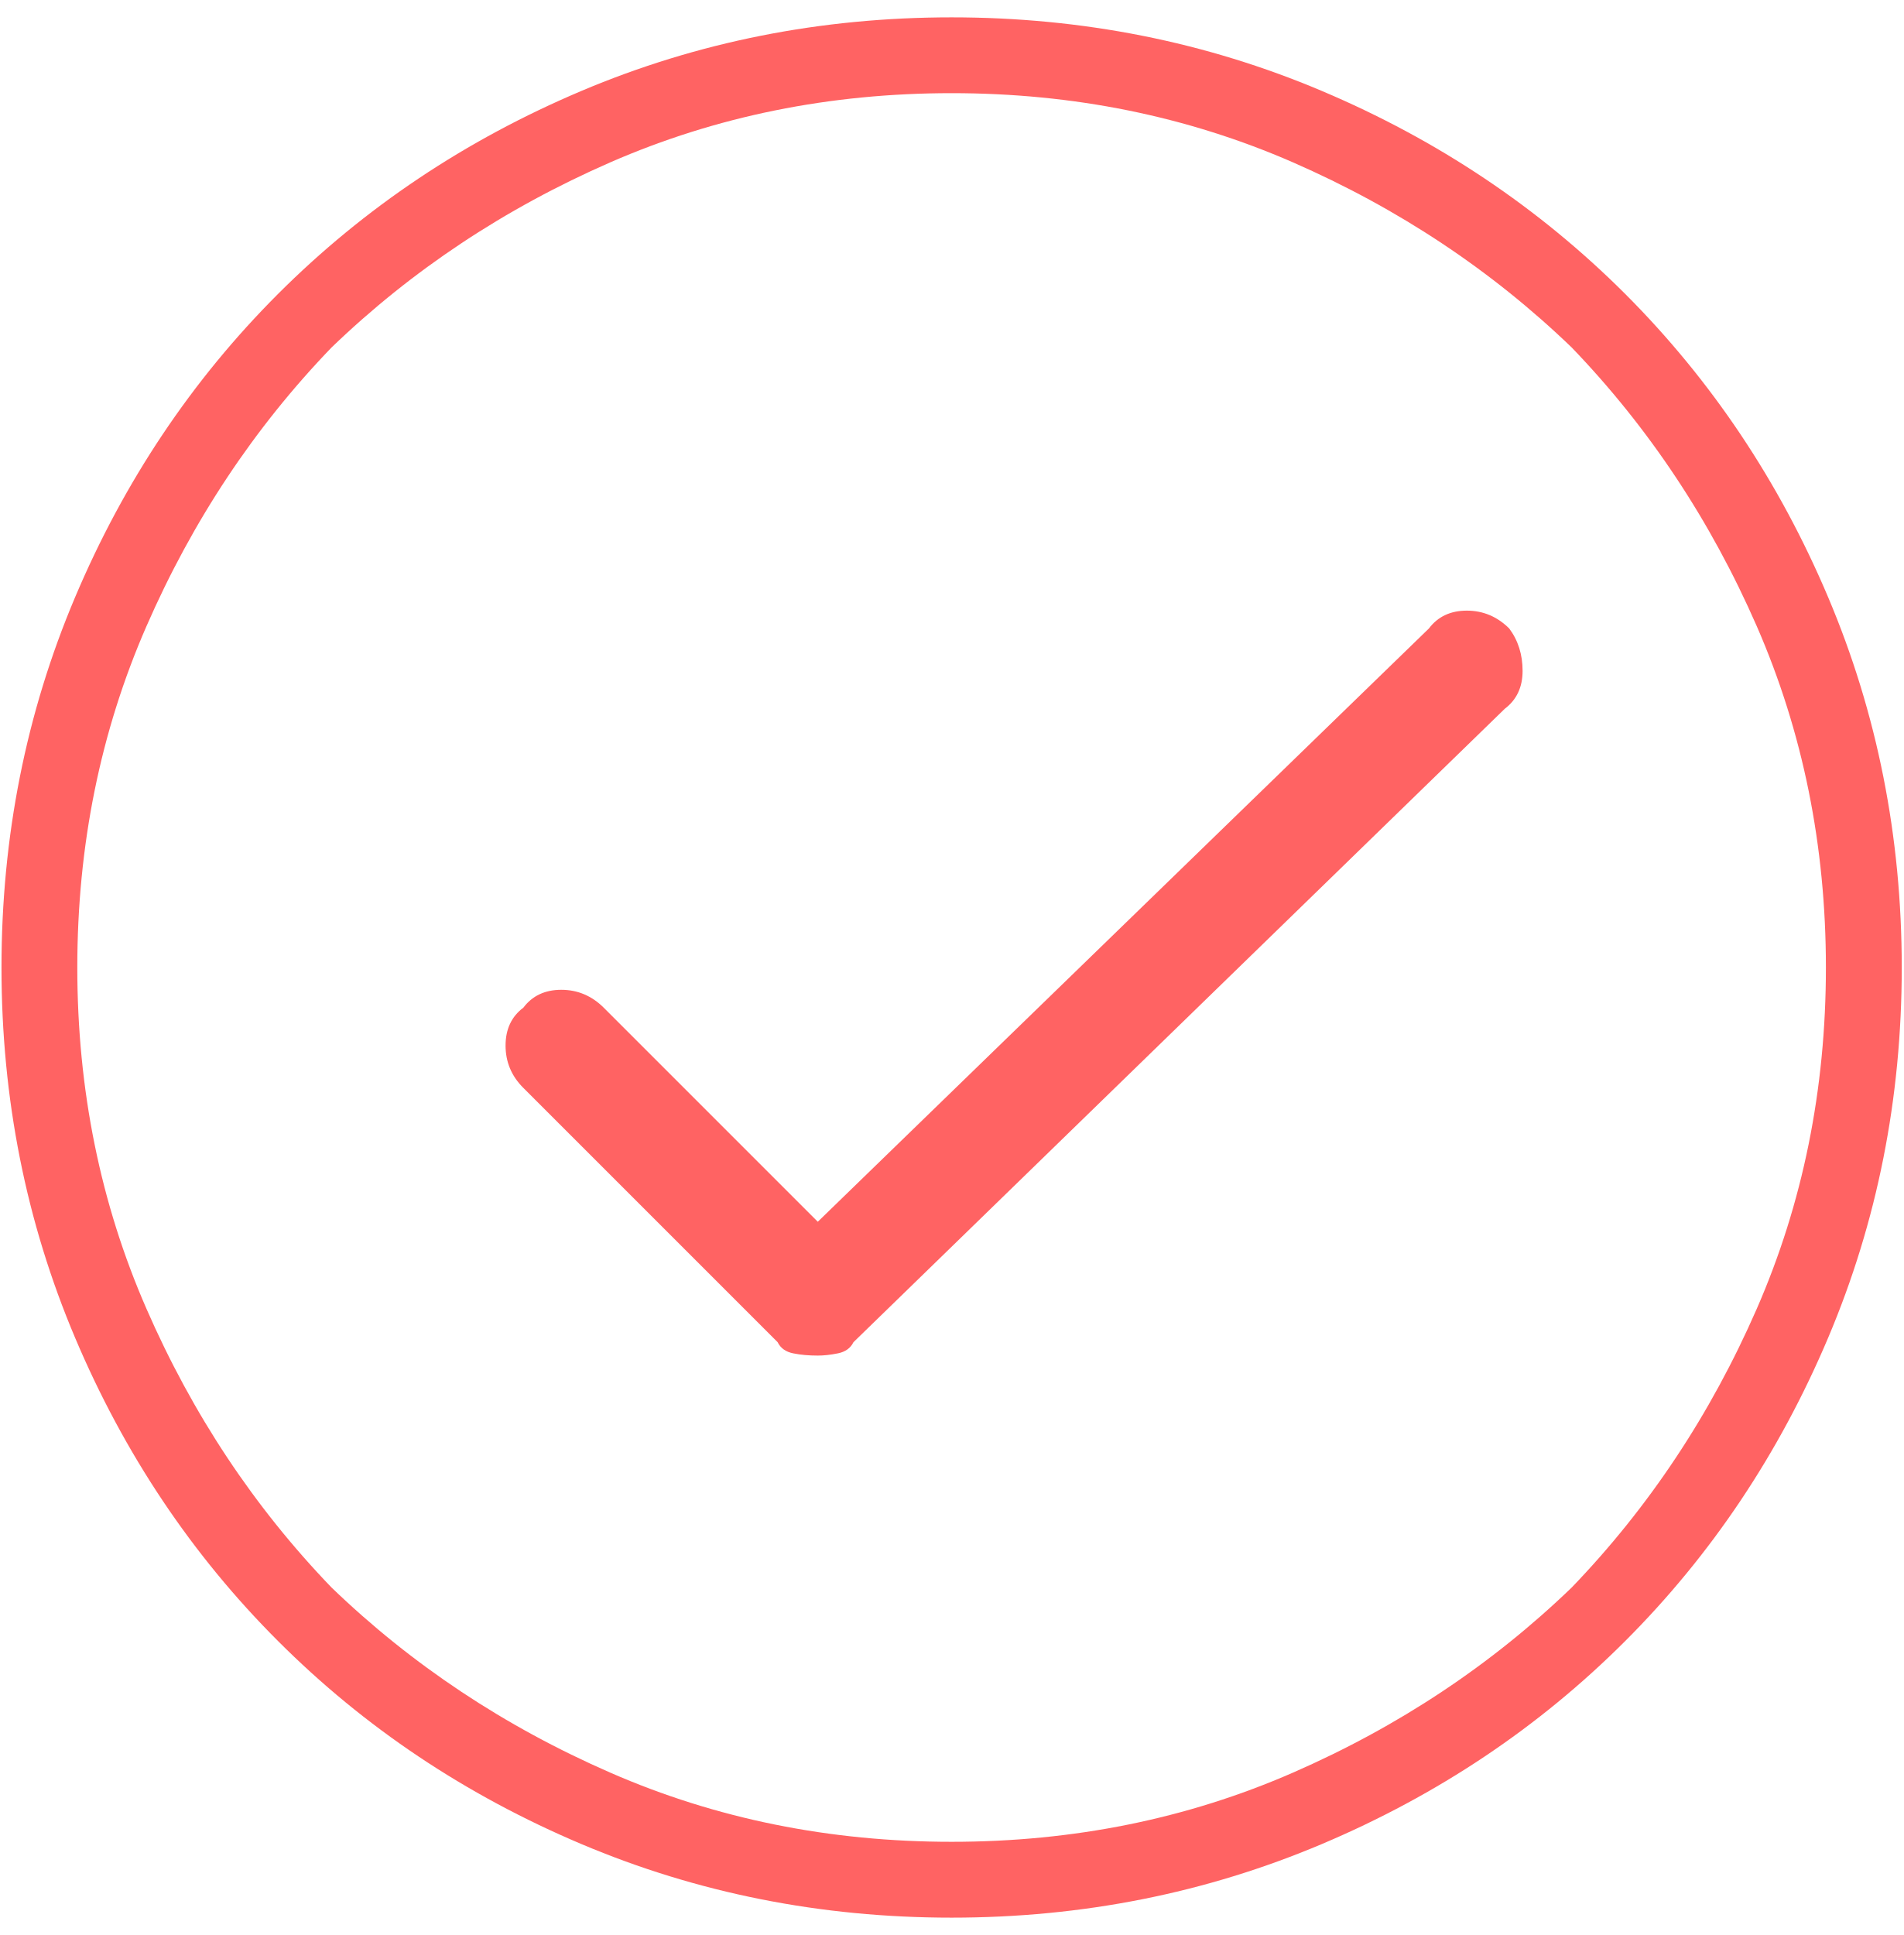
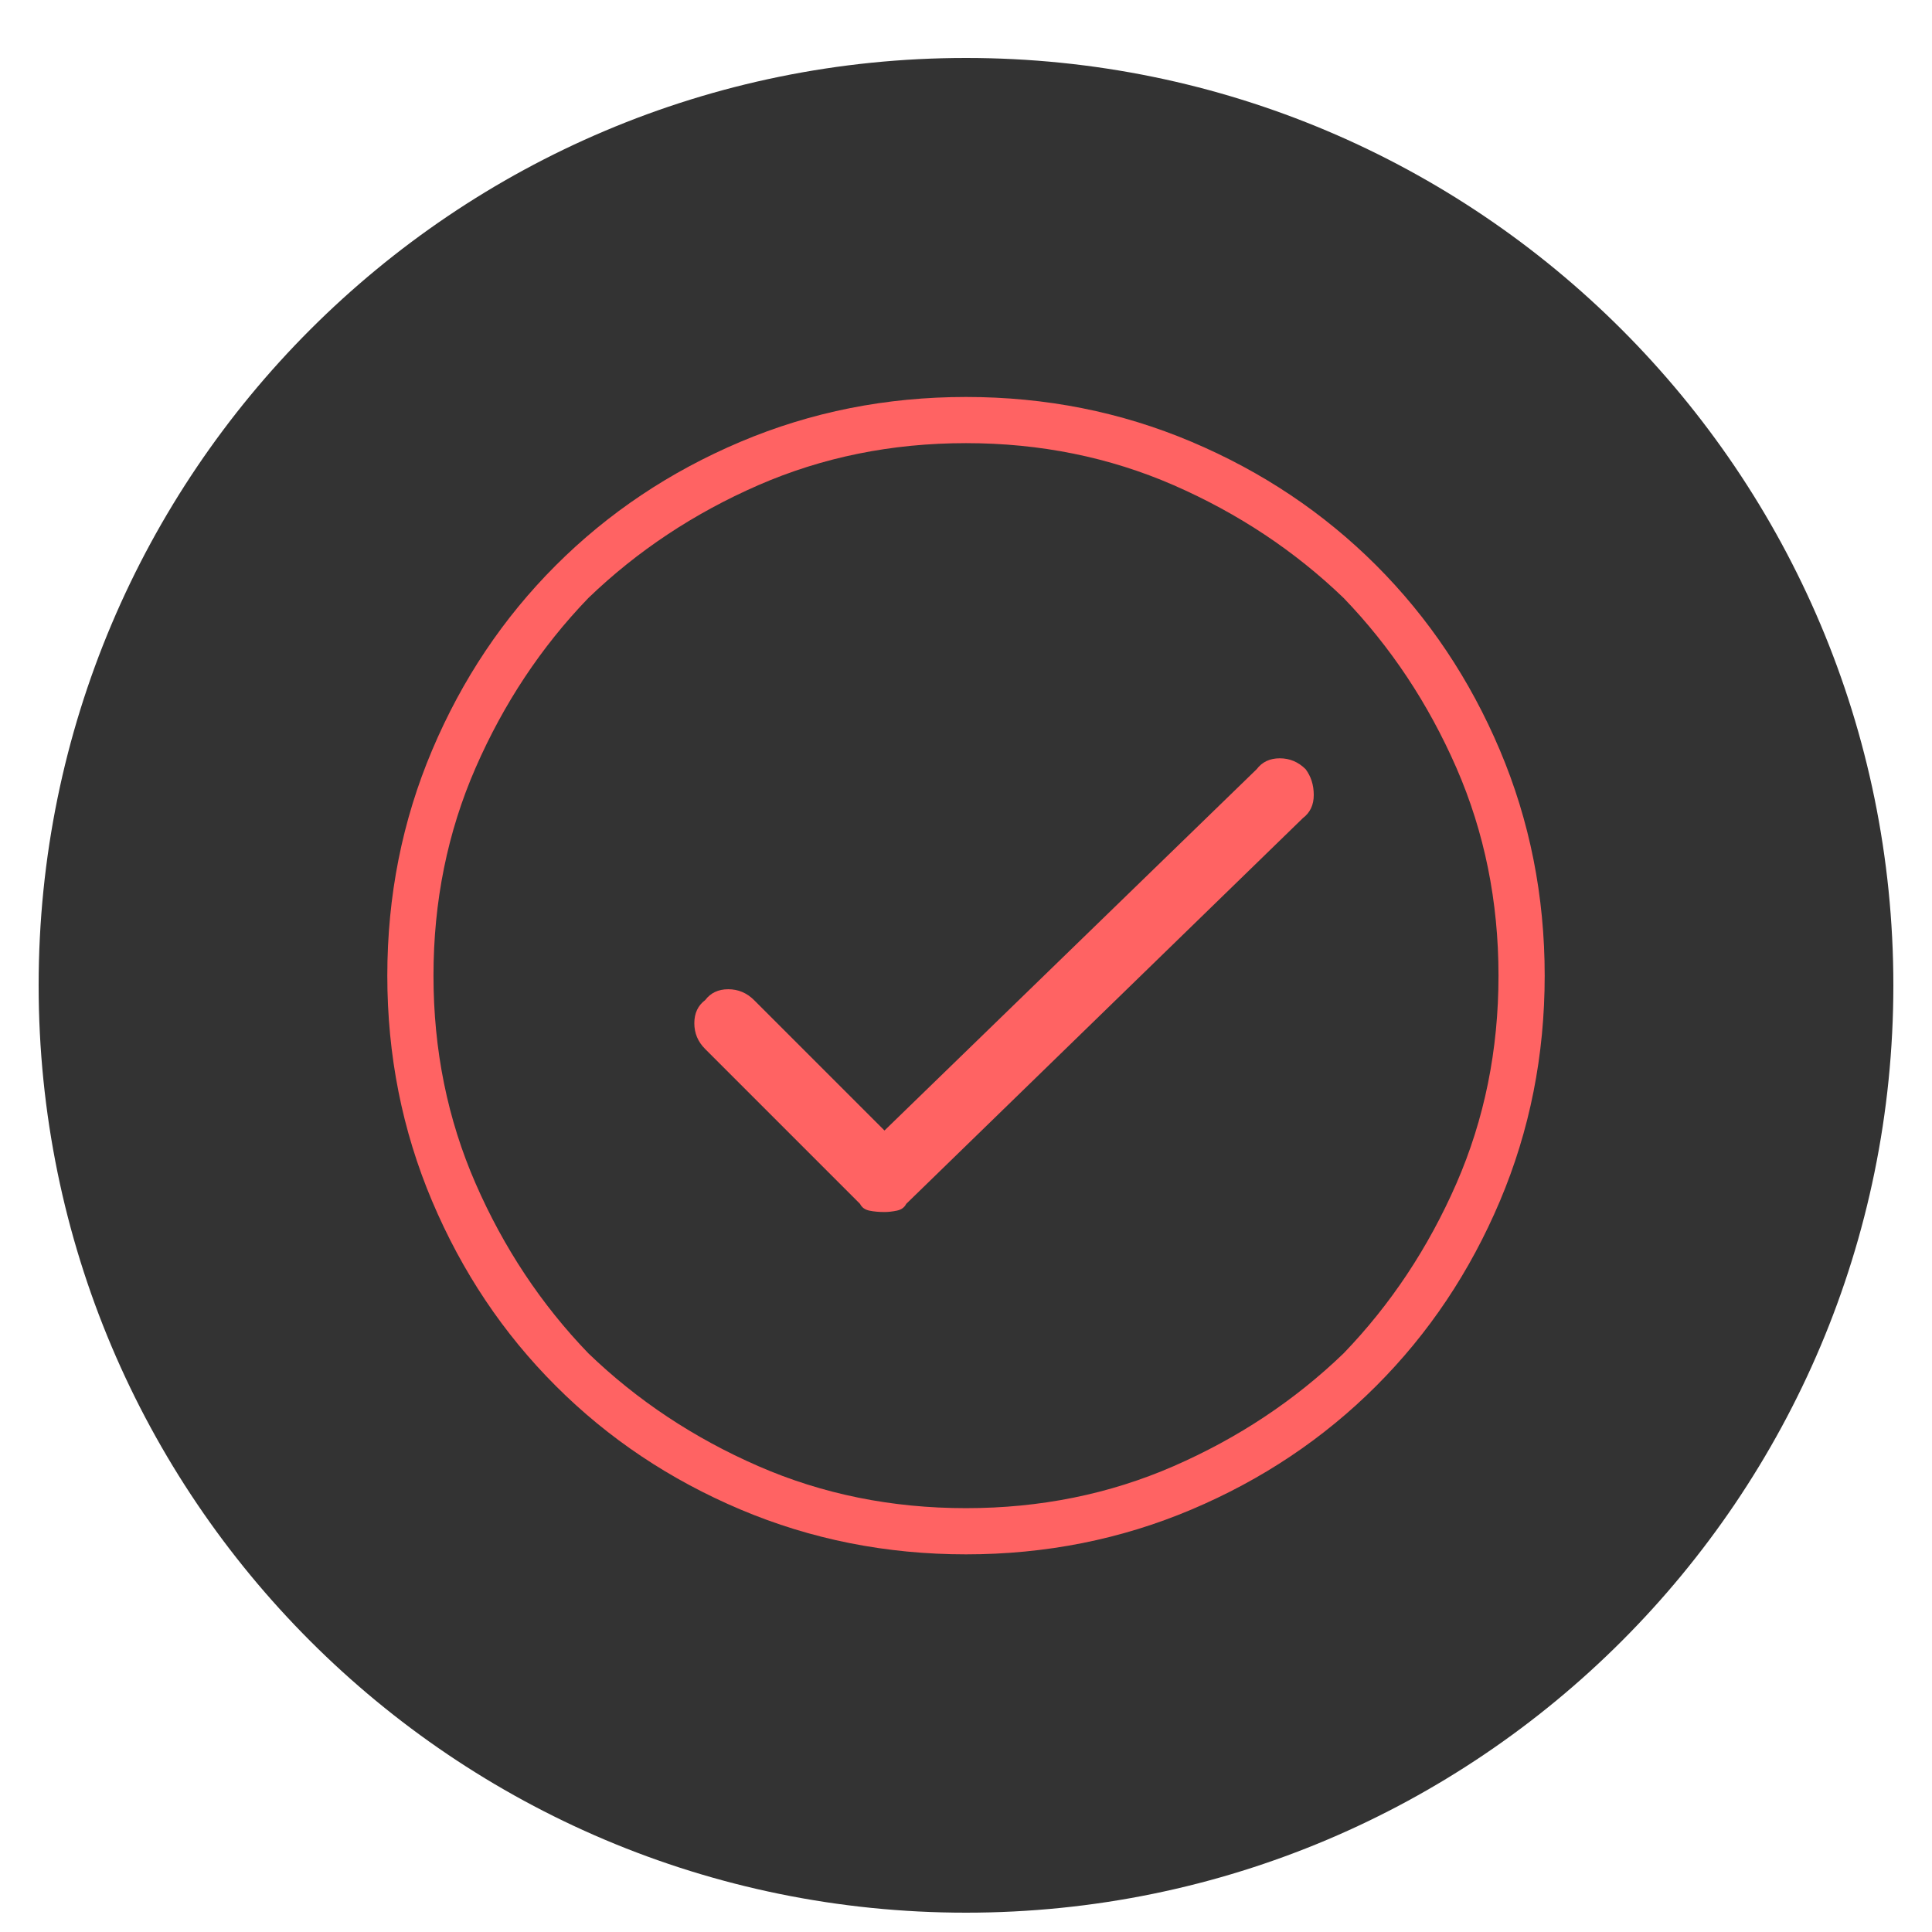
- <svg xmlns="http://www.w3.org/2000/svg" width="60" height="61" viewBox="0 0 60 61" fill="none">
-   <path id="Combined shape 842" fill-rule="evenodd" clip-rule="evenodd" d="M30 0.547C34.124 0.547 38.016 1.32 41.672 2.867C45.328 4.414 48.514 6.548 51.234 9.265C53.952 11.986 56.086 15.172 57.633 18.828C59.18 22.484 59.953 26.376 59.953 30.5C59.953 34.626 59.18 38.515 57.633 42.172C56.086 45.828 53.952 49.016 51.234 51.734C48.514 54.454 45.328 56.586 41.672 58.133C38.016 59.679 34.124 60.453 30 60.453C25.873 60.453 21.984 59.679 18.328 58.133C14.672 56.586 11.484 54.454 8.766 51.734C6.045 49.016 3.914 45.828 2.367 42.172C0.82 38.515 0.047 34.626 0.047 30.5C0.047 26.376 0.82 22.484 2.367 18.828C3.914 15.172 6.045 11.986 8.766 9.265C11.484 6.548 14.672 4.414 18.328 2.867C21.984 1.32 25.873 0.547 30 0.547ZM30 58.062C33.843 58.062 37.429 57.337 40.758 55.883C44.084 54.43 47.016 52.486 49.547 50.047C51.984 47.516 53.928 44.587 55.383 41.258C56.835 37.931 57.562 34.345 57.562 30.5C57.562 26.657 56.835 23.071 55.383 19.742C53.928 16.415 51.984 13.484 49.547 10.953C47.016 8.516 44.084 6.572 40.758 5.117C37.429 3.665 33.843 2.937 30 2.937C26.155 2.937 22.569 3.665 19.242 5.117C15.913 6.572 12.984 8.516 10.453 10.953C8.014 13.484 6.07 16.415 4.617 19.742C3.163 23.071 2.437 26.657 2.437 30.5C2.437 34.345 3.163 37.931 4.617 41.258C6.07 44.587 8.014 47.516 10.453 50.047C12.984 52.486 15.913 54.43 19.242 55.883C22.569 57.337 26.155 58.062 30 58.062ZM45.047 19.812C45.328 19.439 45.726 19.25 46.242 19.25C46.756 19.25 47.202 19.439 47.578 19.812C47.859 20.188 48 20.634 48 21.148C48 21.665 47.811 22.062 47.438 22.344L26.906 42.312C26.812 42.501 26.647 42.618 26.414 42.664C26.179 42.712 25.968 42.734 25.781 42.734C25.5 42.734 25.241 42.712 25.008 42.664C24.773 42.618 24.608 42.501 24.515 42.312L16.5 34.297C16.124 33.923 15.938 33.477 15.938 32.961C15.938 32.447 16.124 32.047 16.5 31.765C16.781 31.392 17.179 31.203 17.695 31.203C18.209 31.203 18.655 31.392 19.031 31.765L25.781 38.515L45.047 19.812Z" fill="#FF6363" />
+ <svg xmlns="http://www.w3.org/2000/svg" width="90" height="90" viewBox="-20 -20 100 100" fill="none">
+   <path fill-rule="evenodd" clip-rule="evenodd" d="M30 -17C56.51 -17 78 4.49 78 31C78 57.51 56.51 79 30 79C3.49 79 -18 57.51 -18 31C-18 4.49 3.49 -17 30 -17Z" fill="#333333" />
+   <path fill-rule="evenodd" clip-rule="evenodd" d="M30 0.547C34.124 0.547 38.016 1.32 41.672 2.867C45.328 4.414 48.514 6.548 51.234 9.265C53.952 11.986 56.086 15.172 57.633 18.828C59.18 22.484 59.953 26.376 59.953 30.5C59.953 34.626 59.18 38.515 57.633 42.172C56.086 45.828 53.952 49.016 51.234 51.734C48.514 54.454 45.328 56.586 41.672 58.133C38.016 59.679 34.124 60.453 30 60.453C25.873 60.453 21.984 59.679 18.328 58.133C14.672 56.586 11.484 54.454 8.766 51.734C6.045 49.016 3.914 45.828 2.367 42.172C0.82 38.515 0.047 34.626 0.047 30.5C0.047 26.376 0.82 22.484 2.367 18.828C3.914 15.172 6.045 11.986 8.766 9.265C11.484 6.548 14.672 4.414 18.328 2.867C21.984 1.32 25.873 0.547 30 0.547ZM30 58.062C33.843 58.062 37.429 57.337 40.758 55.883C44.084 54.43 47.016 52.486 49.547 50.047C51.984 47.516 53.928 44.587 55.383 41.258C56.835 37.931 57.562 34.345 57.562 30.5C57.562 26.657 56.835 23.071 55.383 19.742C53.928 16.415 51.984 13.484 49.547 10.953C47.016 8.516 44.084 6.572 40.758 5.117C37.429 3.665 33.843 2.937 30 2.937C26.155 2.937 22.569 3.665 19.242 5.117C15.913 6.572 12.984 8.516 10.453 10.953C8.014 13.484 6.07 16.415 4.617 19.742C3.163 23.071 2.437 26.657 2.437 30.5C2.437 34.345 3.163 37.931 4.617 41.258C6.07 44.587 8.014 47.516 10.453 50.047C12.984 52.486 15.913 54.43 19.242 55.883C22.569 57.337 26.155 58.062 30 58.062ZM45.047 19.812C45.328 19.439 45.726 19.25 46.242 19.25C46.756 19.25 47.202 19.439 47.578 19.812C47.859 20.188 48 20.634 48 21.148C48 21.665 47.811 22.062 47.438 22.344L26.906 42.312C26.812 42.501 26.647 42.618 26.414 42.664C26.179 42.712 25.968 42.734 25.781 42.734C25.5 42.734 25.241 42.712 25.008 42.664C24.773 42.618 24.608 42.501 24.515 42.312L16.5 34.297C16.124 33.923 15.938 33.477 15.938 32.961C15.938 32.447 16.124 32.047 16.5 31.765C16.781 31.392 17.179 31.203 17.695 31.203C18.209 31.203 18.655 31.392 19.031 31.765L25.781 38.515L45.047 19.812Z" fill="#FF6363" />
</svg>
